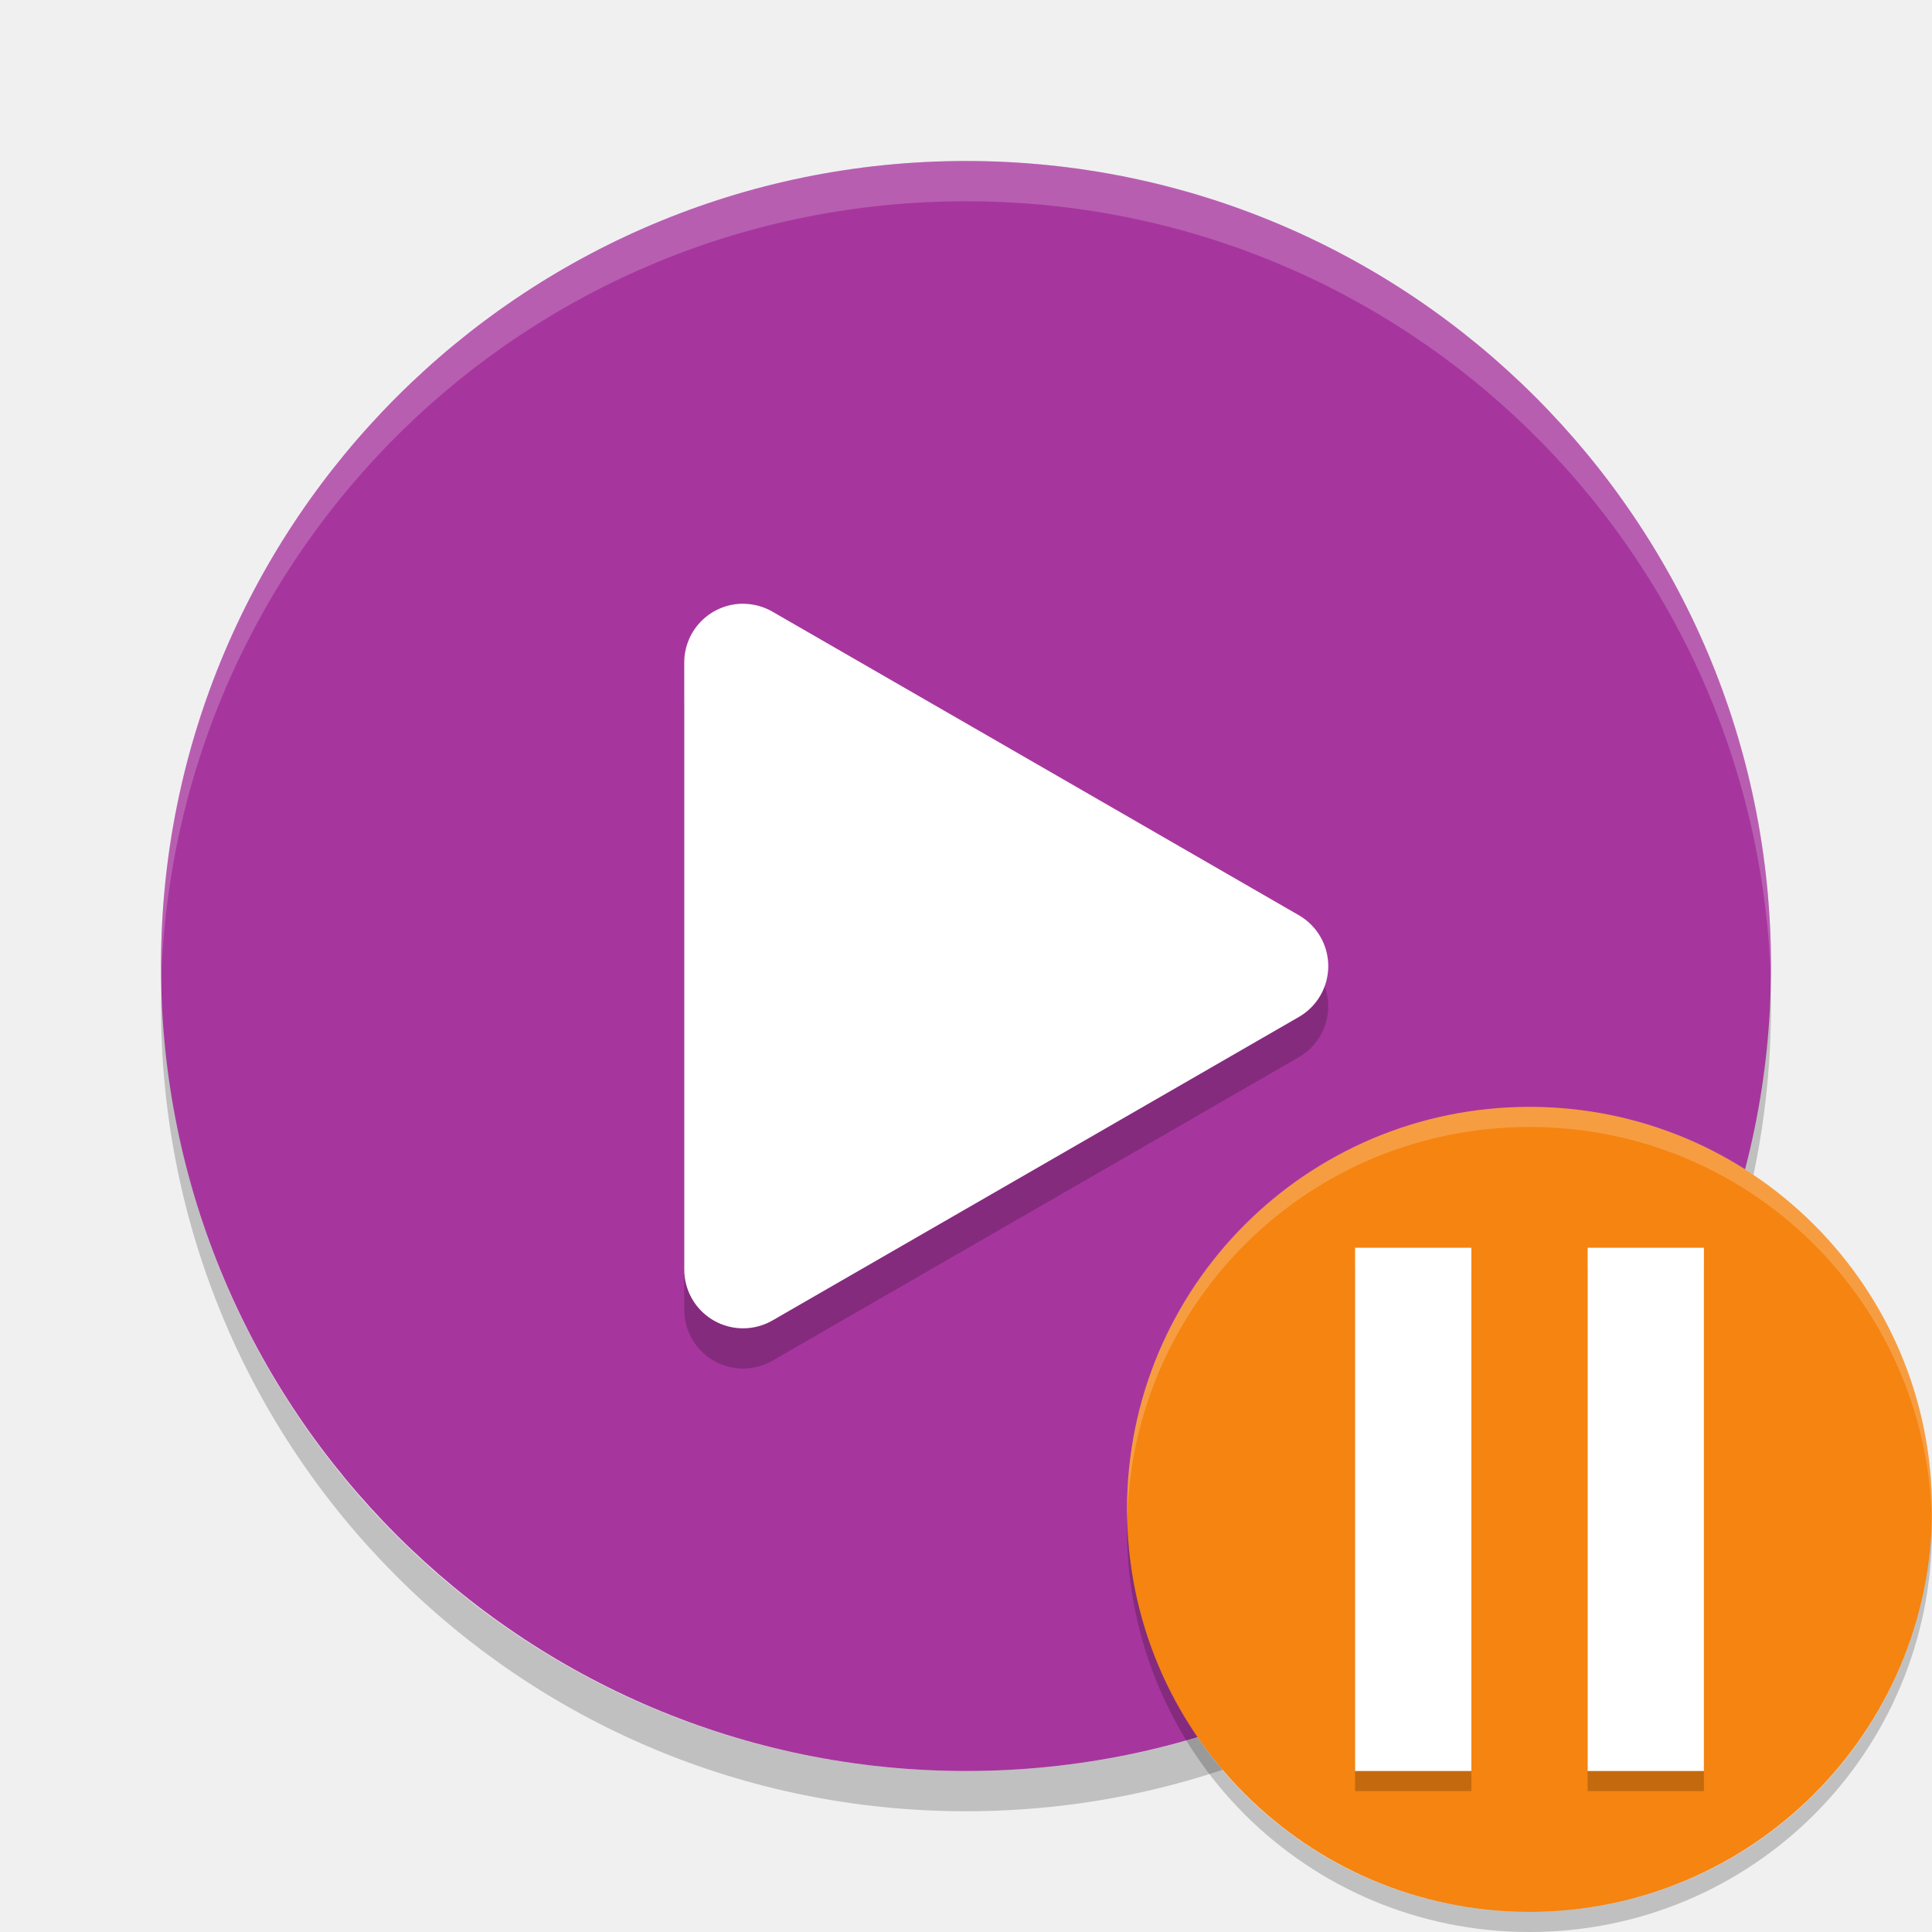
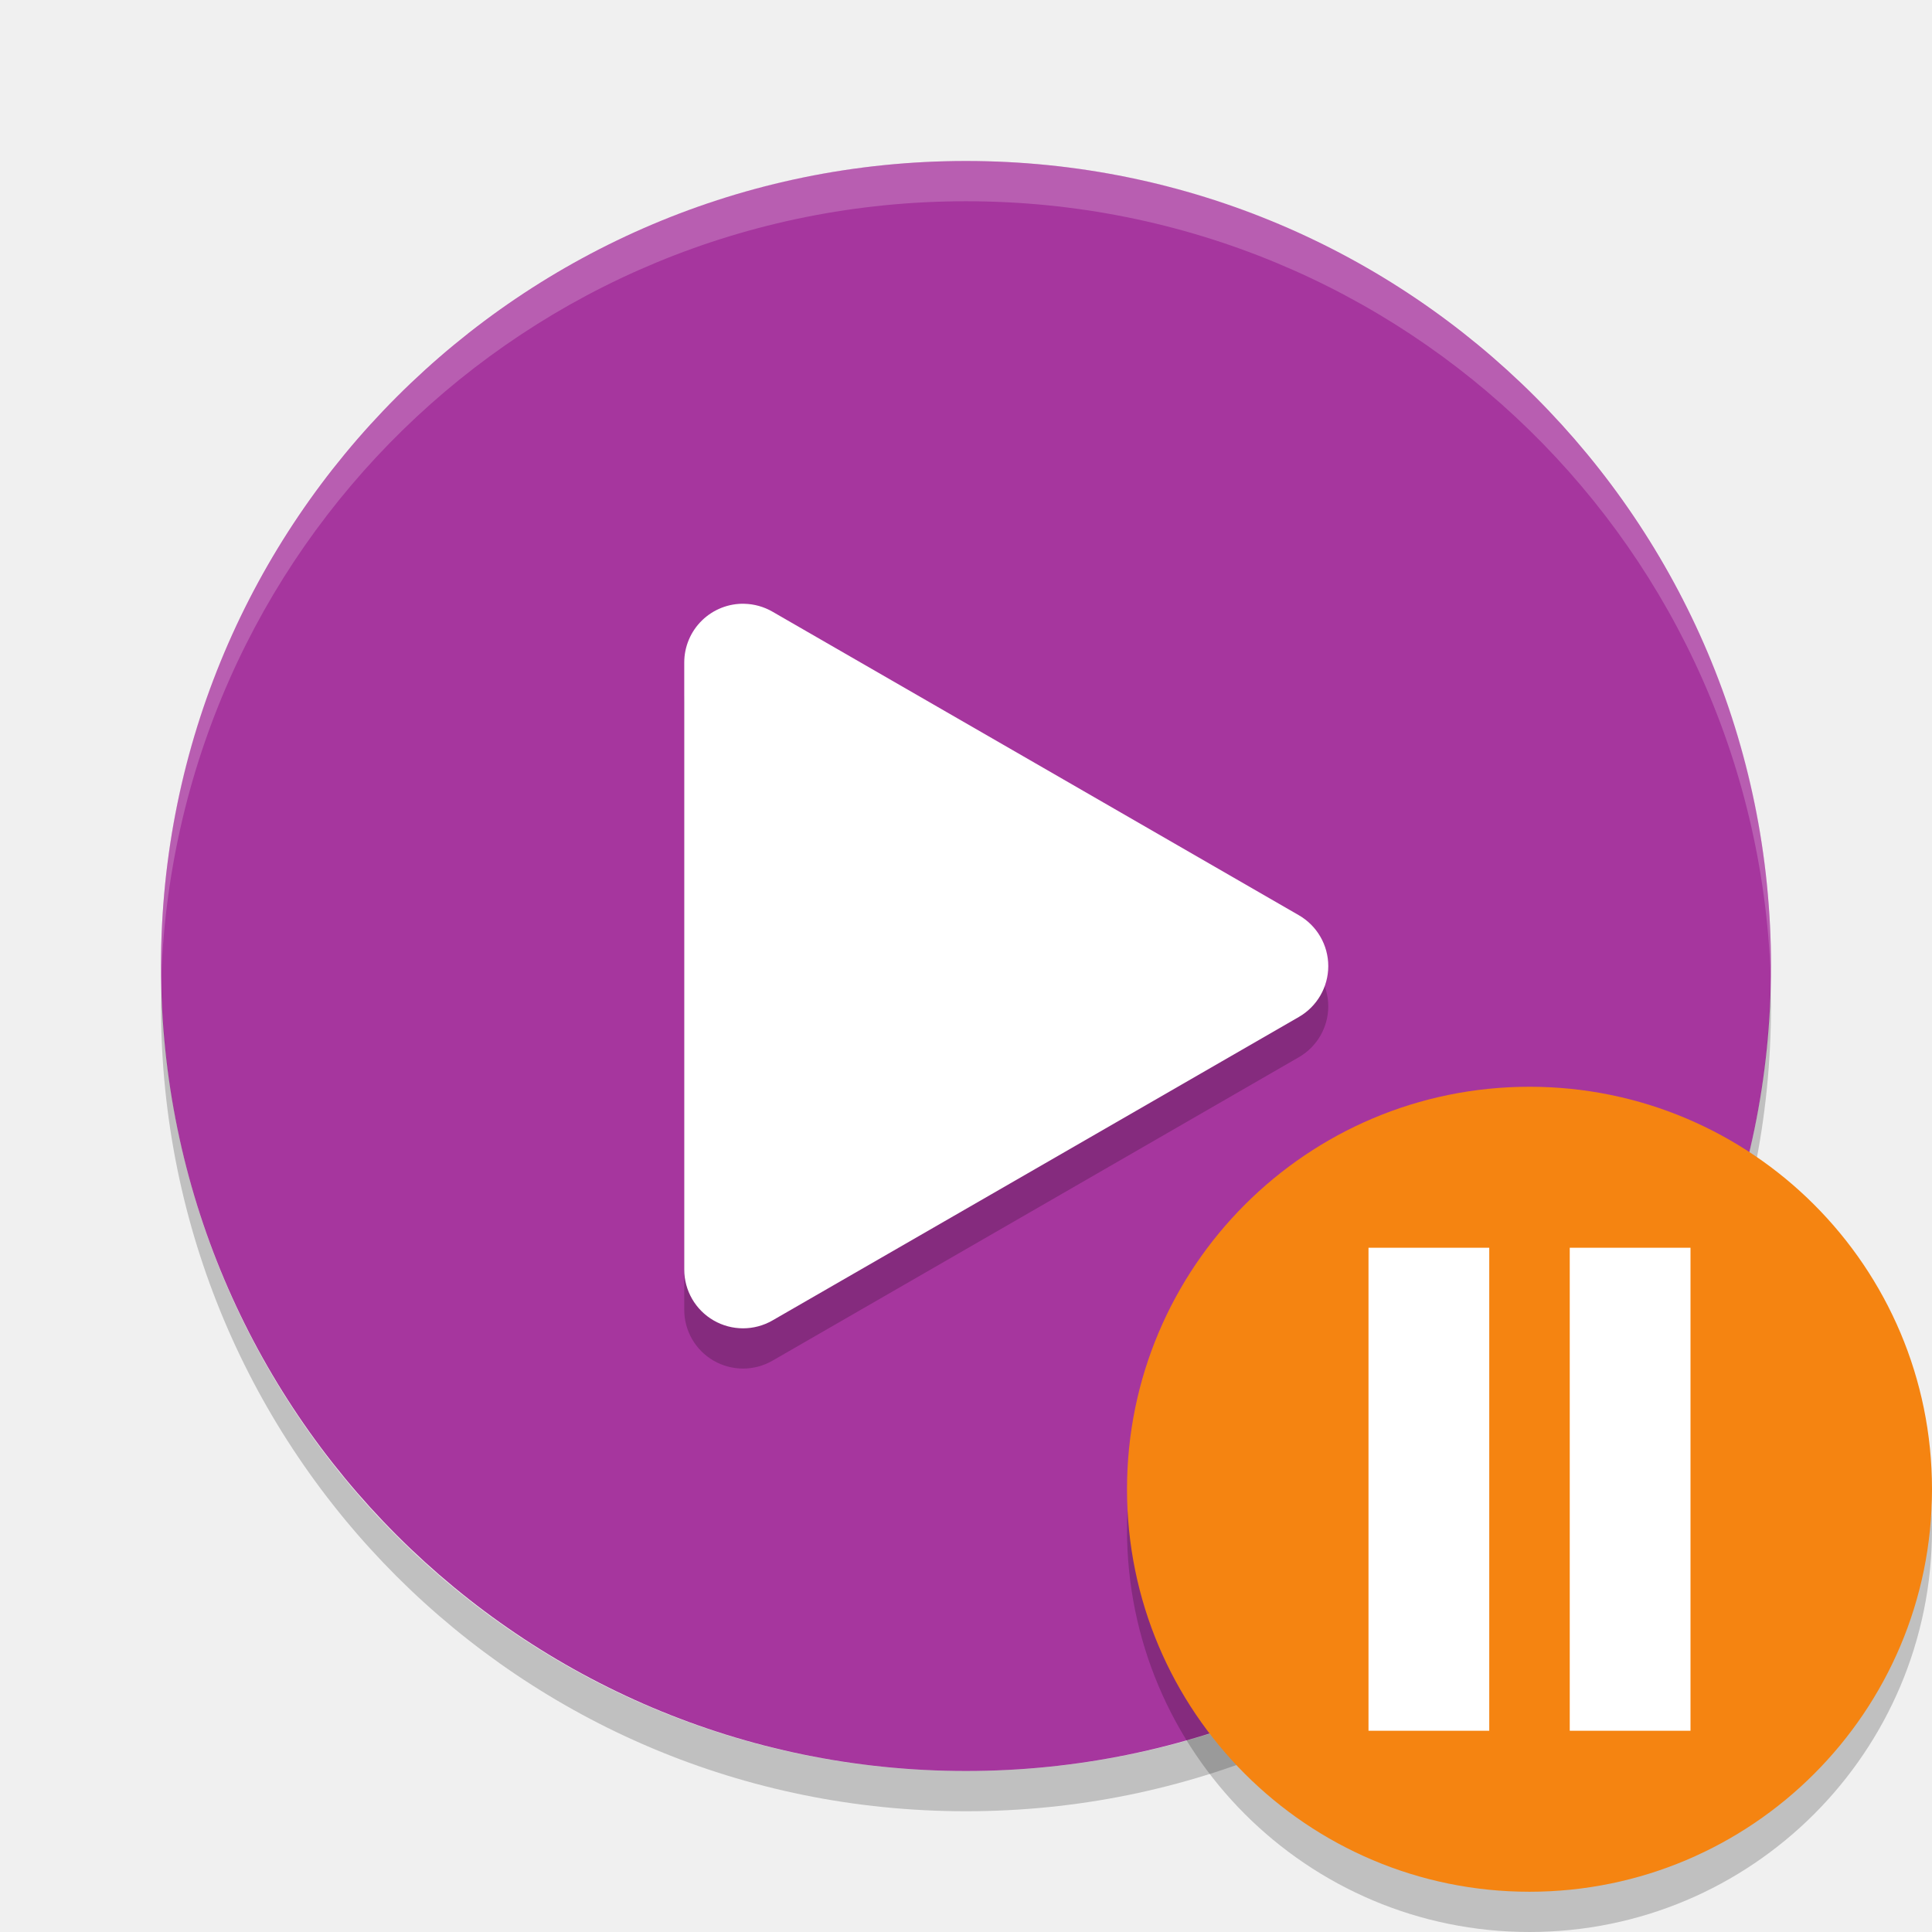
<svg xmlns="http://www.w3.org/2000/svg" width="48" height="48" version="1" id="svg12">
  <defs id="defs16" />
  <rect fill="#23c197" width="40" height="40" x="-44" y="-44" rx="20" ry="20" transform="matrix(0,-1,-1,0,0,0)" id="rect2" style="fill:#a6369e;fill-opacity:1" />
  <path fill="#fff" opacity=".2" d="m24 4c-11.08 0-20 8.92-20 20 0 0.168-0.004 0.333 0 0.5 0.264-10.846 9.088-19.5 20-19.5s19.736 8.654 20 19.5c0.004-0.167 0-0.332 0-0.5 0-11.08-8.92-20-20-20z" id="path4" />
  <path opacity=".2" d="m4.012 24.5c-0.004 0.167-0.012 0.332-0.012 0.5 0 11.08 8.92 20 20 20s20-8.92 20-20c0-0.168-0.008-0.333-0.012-0.5-0.264 10.846-9.076 19.5-19.988 19.5s-19.724-8.654-19.988-19.5z" id="path6" />
  <path opacity=".2" d="m18.495 16a1.461 1.459 0 0 0 -1.495 1.46v15.082a1.461 1.459 0 0 0 2.192 1.264l6.539-3.769 6.539-3.771a1.461 1.459 0 0 0 0 -2.527l-6.539-3.772-6.539-3.77a1.461 1.459 0 0 0 -0.697 -0.196z" id="path8" />
  <path fill="#fff" d="m18.495 15a1.461 1.459 0 0 0 -1.495 1.46v15.082a1.461 1.459 0 0 0 2.192 1.264l6.539-3.769 6.539-3.771a1.461 1.459 0 0 0 0 -2.527l-6.539-3.772-6.539-3.77a1.461 1.459 0 0 0 -0.697 -0.196z" id="path10" />
-   <rect width="20" height="20" x="-47.5" y="-48" rx="10" ry="10" transform="matrix(0,-1,-1,0,0,0)" id="rect2-3" style="fill:#f58411;fill-opacity:1;stroke-width:0.5" />
-   <path style="opacity:0.2;fill:#ffffff;stroke-width:0.5" d="m 38,27.5 c -5.54,0 -10,4.46 -10,10 0,0.084 0.004,0.167 0.006,0.25 0.132,-5.423 4.538,-9.75 9.994,-9.75 5.456,0 9.862,4.327 9.994,9.75 0.002,-0.083 0.006,-0.166 0.006,-0.25 0,-5.54 -4.46,-10 -10,-10 z" id="path12" />
-   <path style="opacity:0.2;stroke-width:0.5" d="m 28.006,37.75 c -0.002,0.084 -0.006,0.166 -0.006,0.25 0,5.54 4.46,10 10,10 5.54,0 10,-4.46 10,-10 0,-0.084 -0.004,-0.167 -0.006,-0.25 -0.132,5.423 -4.538,9.75 -9.994,9.75 -5.456,0 -9.862,-4.327 -9.994,-9.75 z" id="path14" />
-   <g id="g849" transform="matrix(-0.7222222,0,0,-0.7222222,49.55555,49.55555)" style="opacity:0.2;fill-opacity:1">
-     <rect style="fill-opacity:1" width="4" height="18" x="10" y="7" id="rect845" />
-     <rect style="fill-opacity:1" width="4" height="18" x="18" y="7" id="rect847" />
-   </g>
-   <g style="fill:#ffffff;fill-opacity:1" transform="matrix(-0.7222222,0,0,-0.7222222,49.55555,49.05555)" id="g18">
-     <rect id="rect4" y="7" x="10" height="18" width="4" style="fill:#ffffff;fill-opacity:1" />
-     <rect id="rect6" y="7" x="18" height="18" width="4" style="fill:#ffffff;fill-opacity:1" />
+   <rect style="opacity:0.2;fill:#000000;fill-opacity:1;stroke-width:0.5" id="rect4150" transform="matrix(0,-1,-1,0,0,0)" ry="10" rx="10" y="-48" x="-48" height="20" width="20" />
+   <rect width="20" height="20" x="-47" y="-48" rx="10" ry="10" transform="matrix(0,-1,-1,0,0,0)" id="rect2-3" style="fill:#f58411;fill-opacity:1;stroke-width:0.5" />
+   <g style="fill:#ffffff;fill-opacity:1" transform="matrix(-0.6666667,0,0,-0.6666667,48.66667,47.66667)" id="g18">
+     <path style="fill:#ffffff;fill-opacity:1" d="m 10,7 4.5,0 0,18 -4.5,0 z" id="rect4" />
+     <path style="fill:#ffffff;fill-opacity:1" d="m 17.5,7 4.5,0 0,18 -4.5,0 z" id="rect6" />
  </g>
</svg>
